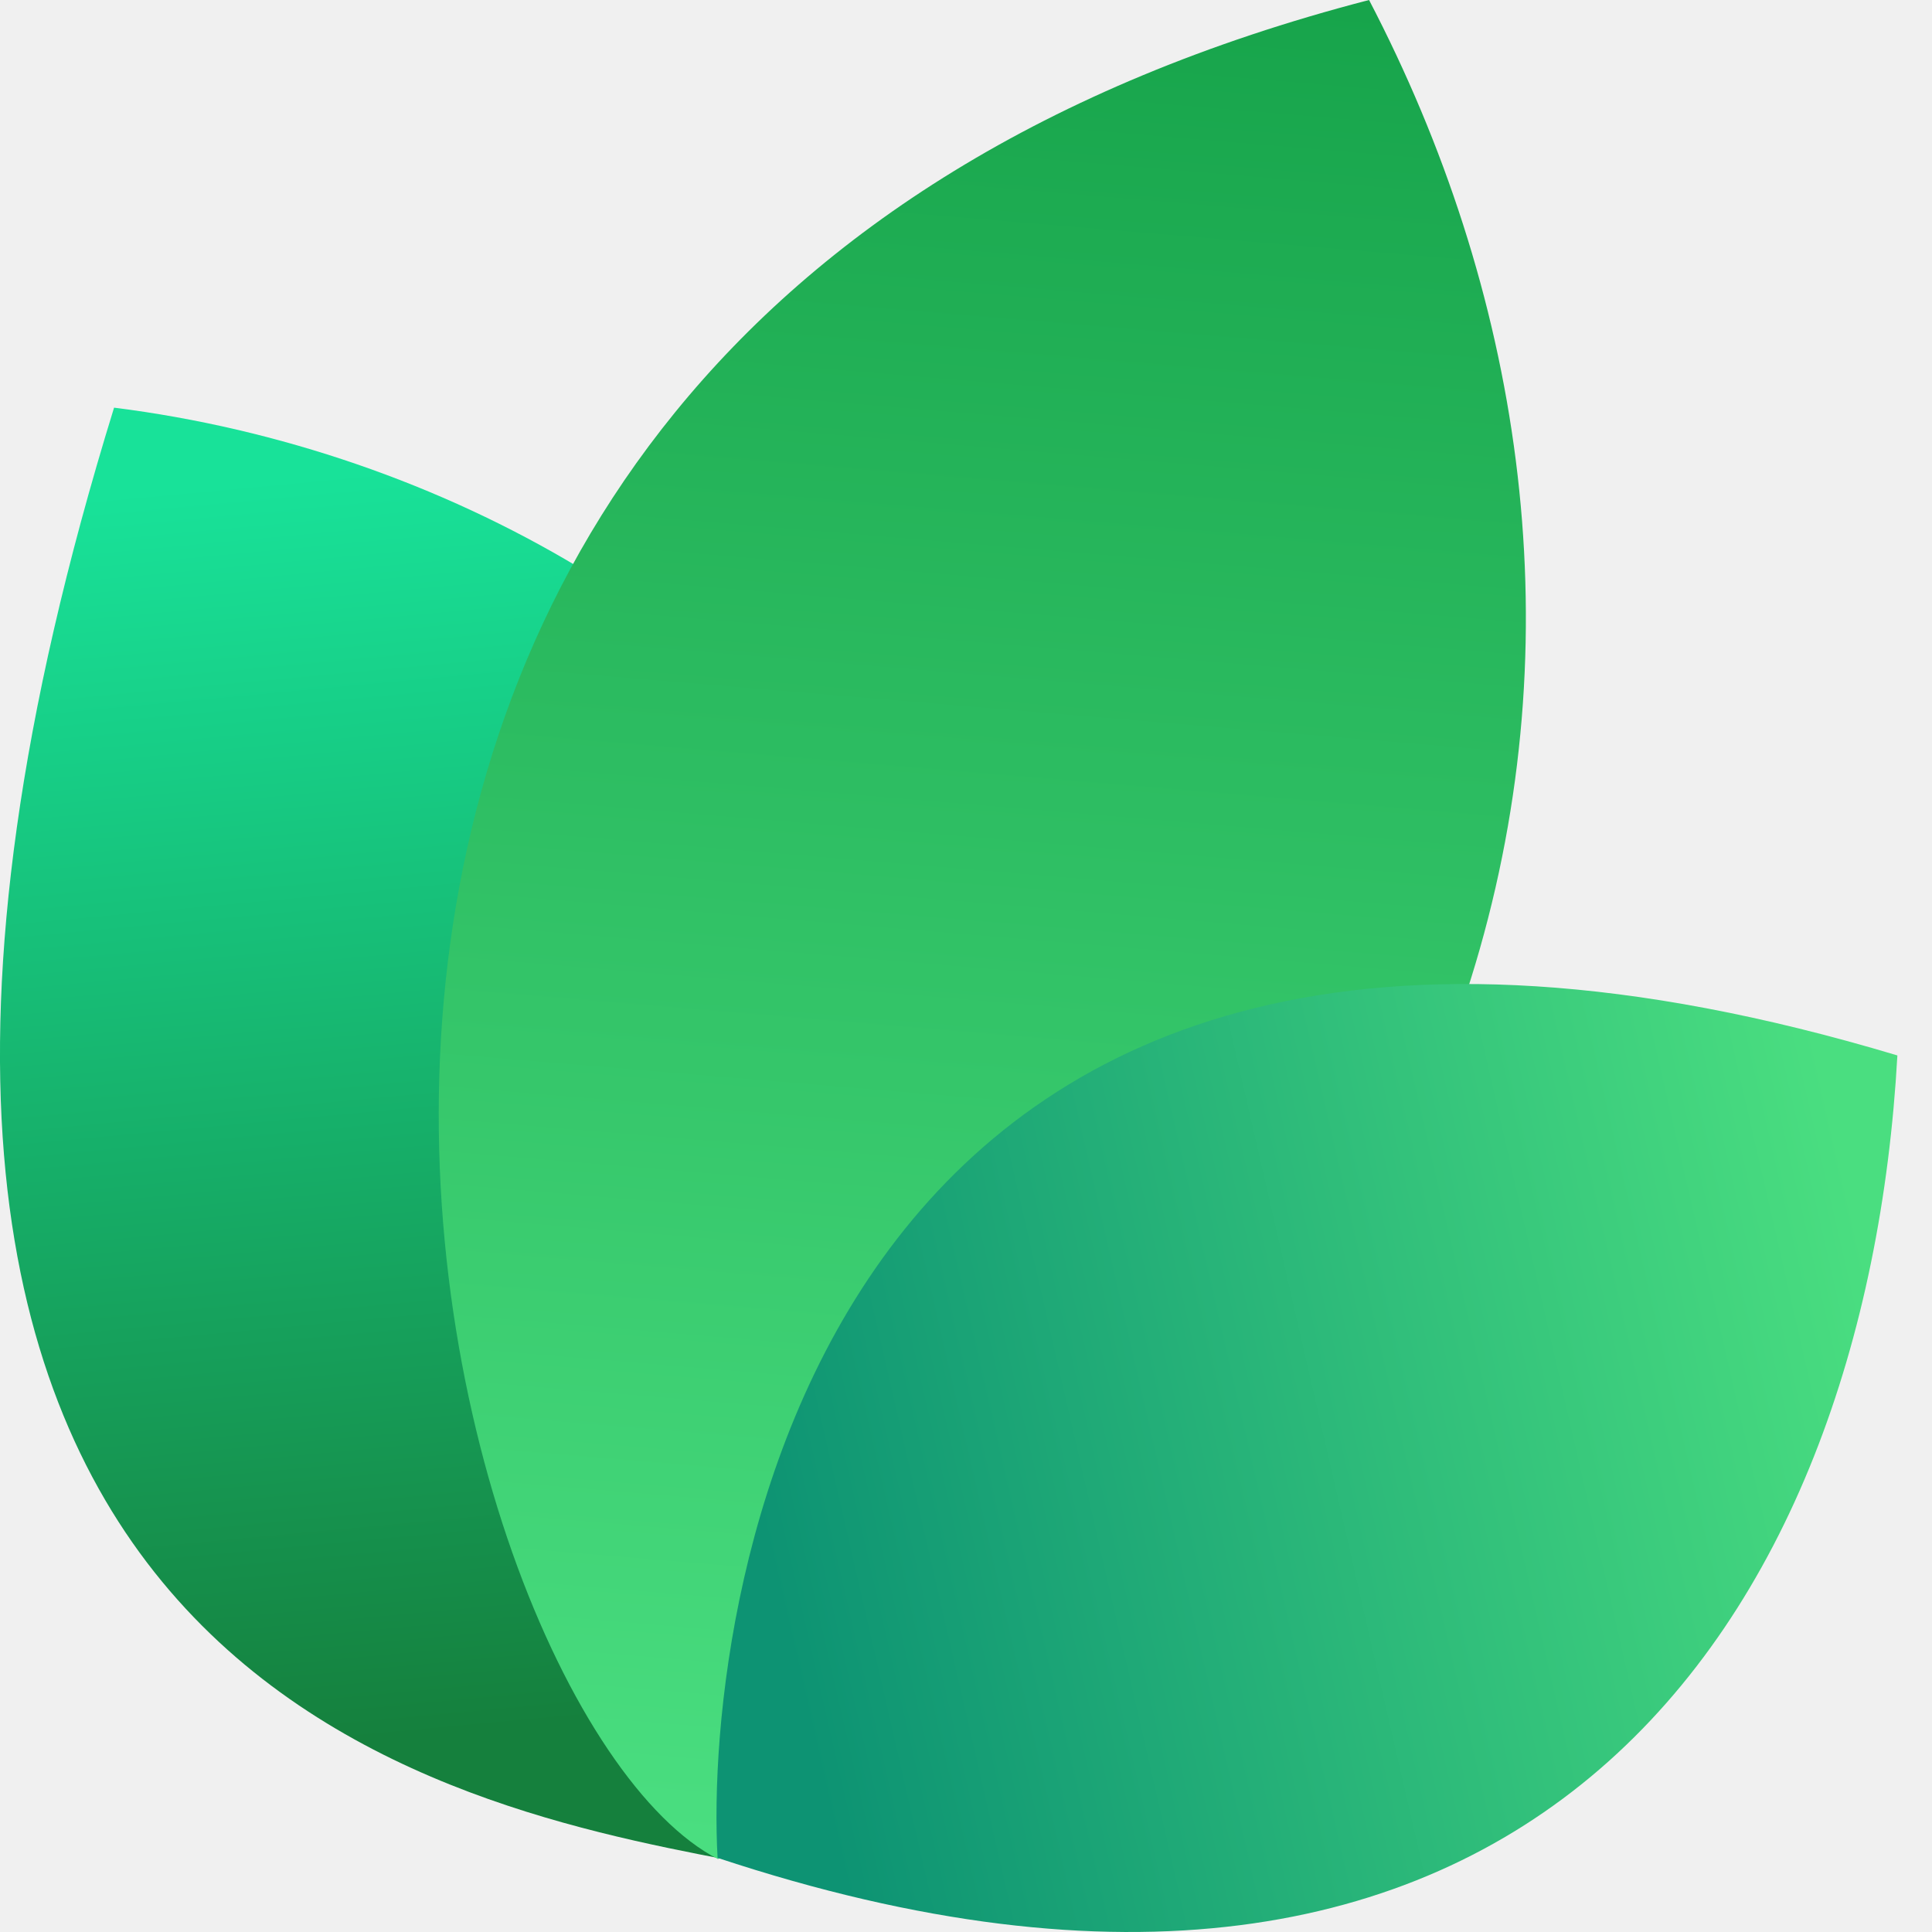
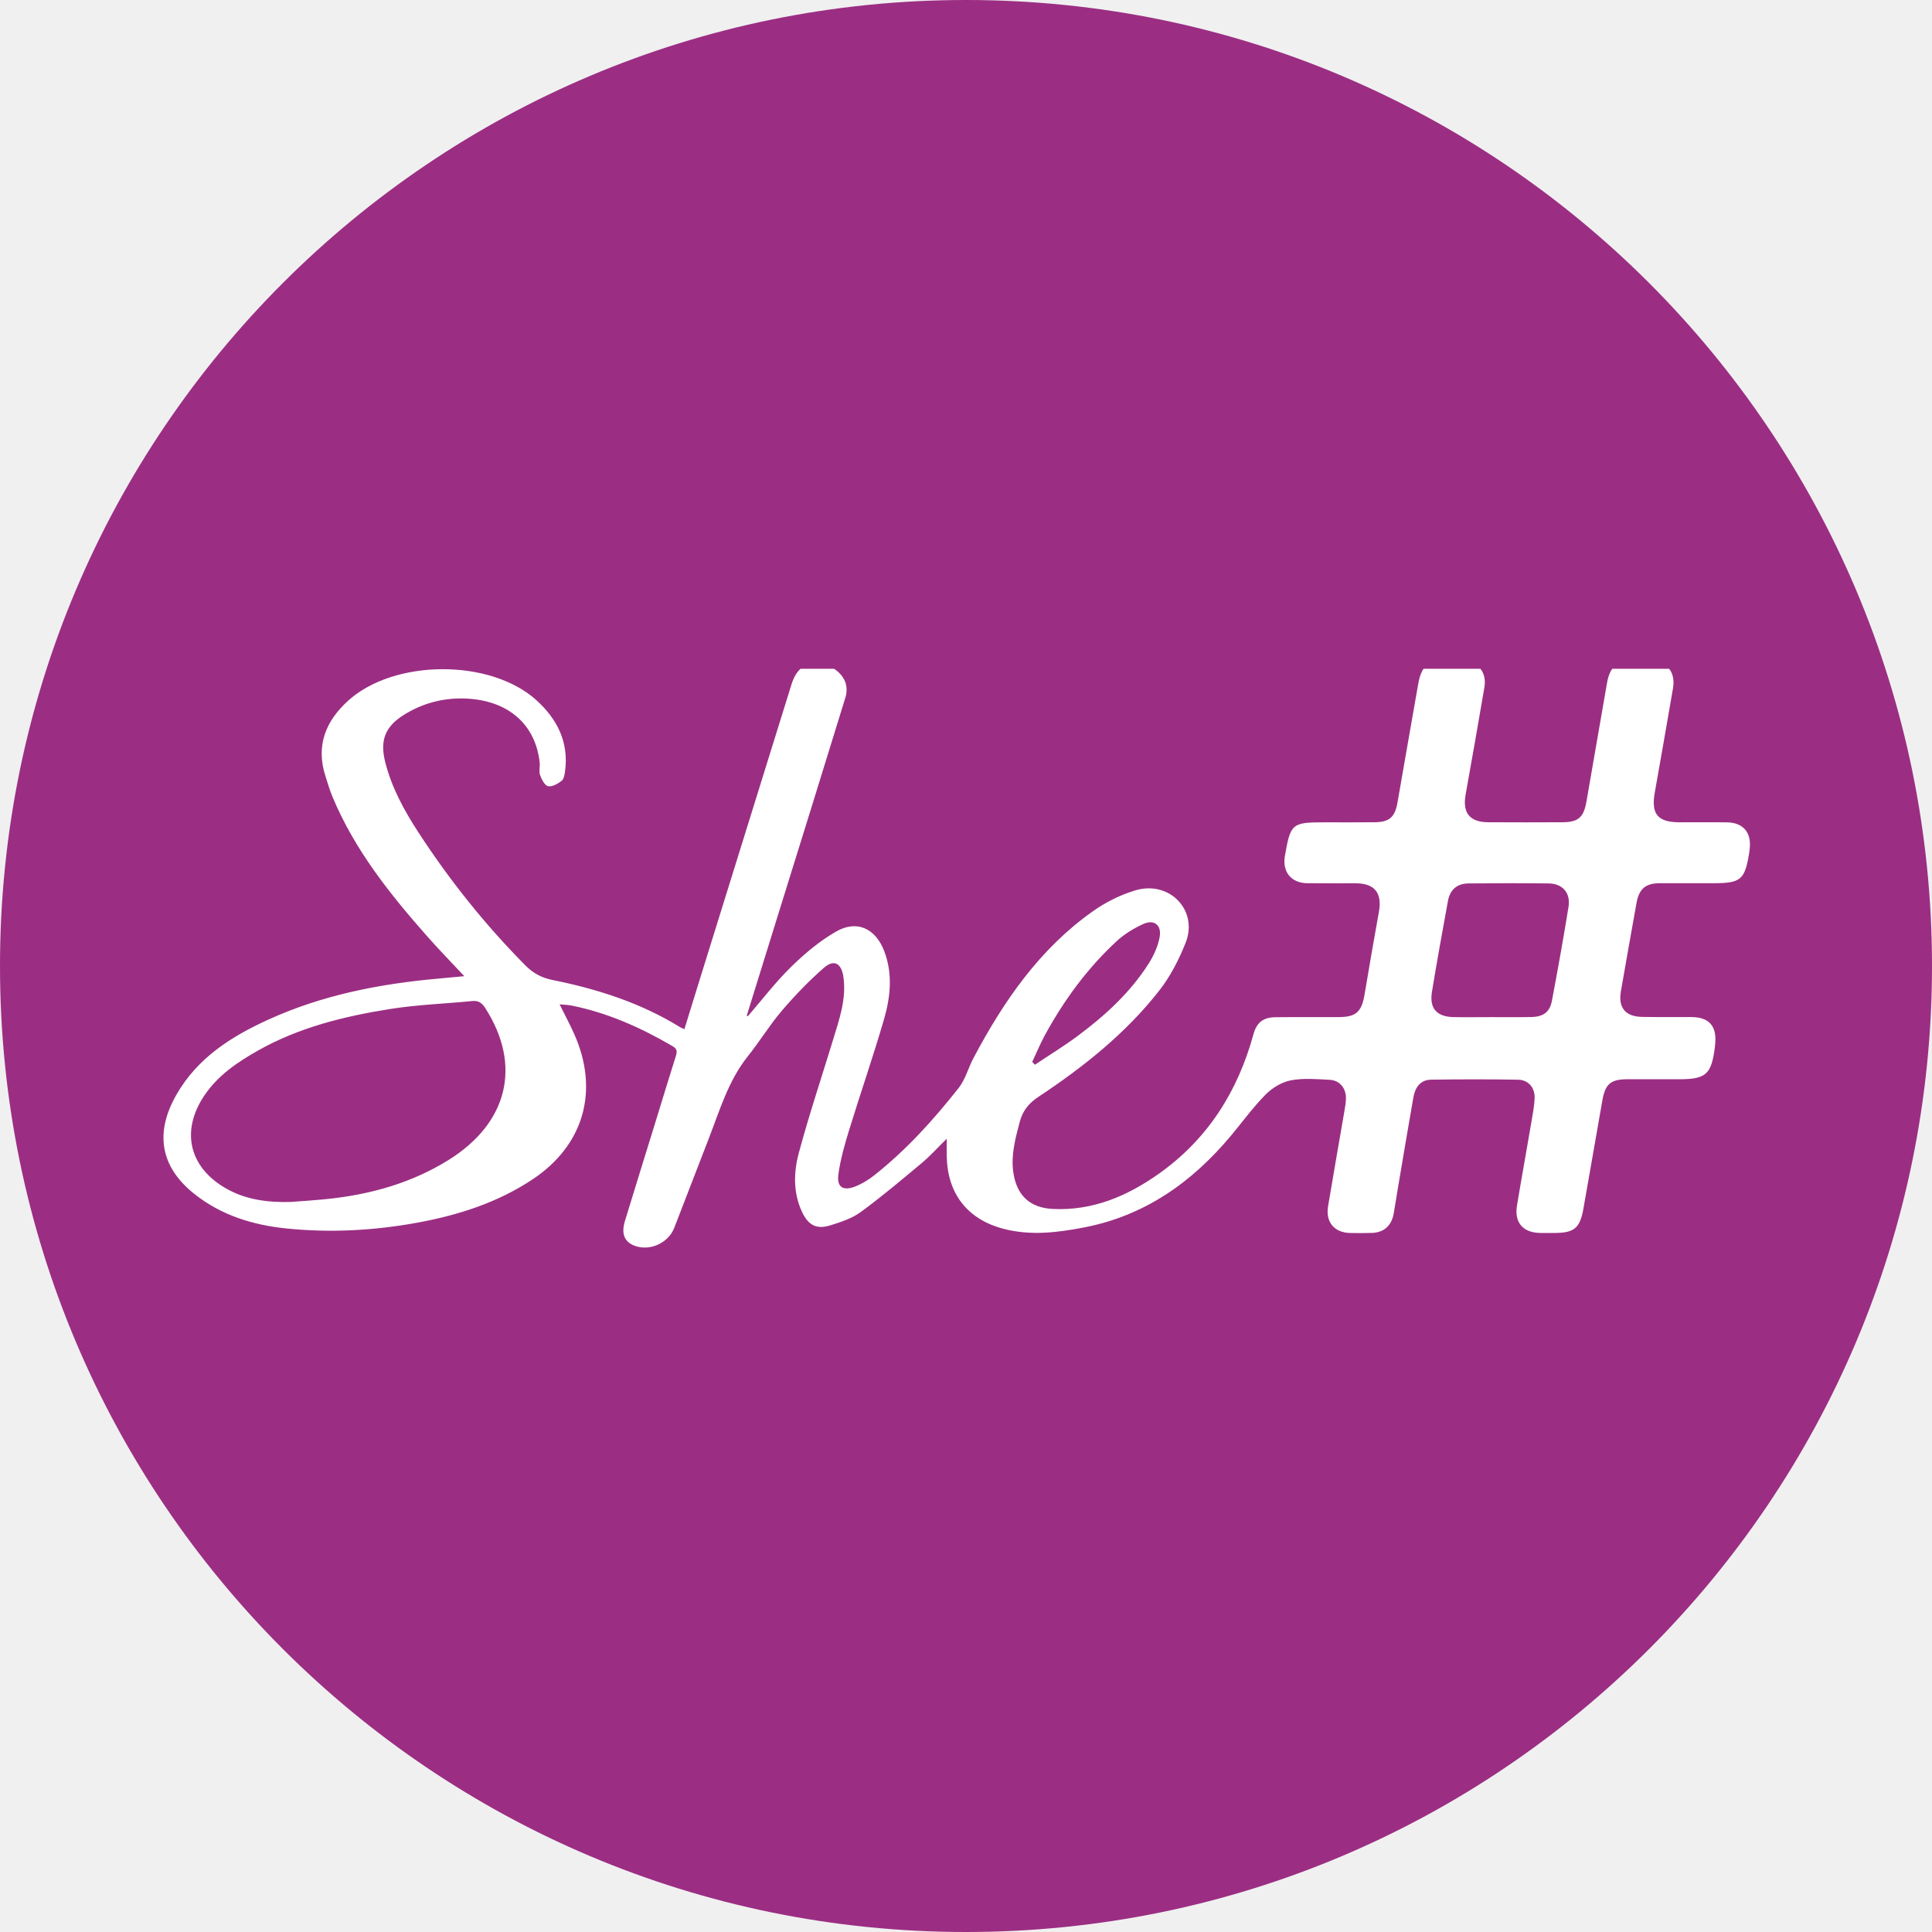
- <svg xmlns="http://www.w3.org/2000/svg" width="24" height="24" viewBox="0 0 24 24" fill="none">
-   <path d="M9.061 23.108C5.268 22.377 -3.391 20.627 1.417 5.064C9.634 6.099 16.973 14.064 9.061 23.108Z" fill="url(#paint0_linear_17557_2021)" />
-   <path d="M8.919 23.094C5.276 21.222 0.784 4.209 17.007 0C20.757 7.193 19.621 16.545 8.919 23.094Z" fill="url(#paint1_linear_17557_2021)" />
-   <path d="M8.914 23.079C8.735 19.882 10.159 9.085 23.57 13.111C23.181 20.123 18.984 26.418 8.914 23.079Z" fill="url(#paint2_linear_17557_2021)" />
+ <svg xmlns="http://www.w3.org/2000/svg" width="130" height="130" viewBox="0 0 130 130" fill="none">
+   <g clip-path="url(#clip0_812_24509)">
+     <circle cx="65" cy="65" r="65" fill="#9B2E83" />
+     <g clip-path="url(#clip1_812_24509)">
+       <path d="M50.318 68.383C51.287 67.263 52.193 66.073 53.25 65.041C54.164 64.149 55.172 63.302 56.273 62.675C57.66 61.885 58.911 62.47 59.495 63.99C60.079 65.516 59.922 67.078 59.484 68.583C58.754 71.092 57.897 73.561 57.13 76.056C56.834 77.021 56.554 78.003 56.415 79.001C56.291 79.877 56.719 80.16 57.547 79.836C57.997 79.659 58.435 79.394 58.815 79.092C60.971 77.392 62.808 75.36 64.504 73.21C64.959 72.633 65.152 71.856 65.505 71.191C67.535 67.357 69.963 63.84 73.545 61.311C74.407 60.702 75.402 60.206 76.408 59.907C78.706 59.231 80.638 61.264 79.781 63.429C79.334 64.557 78.76 65.683 78.021 66.631C75.757 69.529 72.909 71.793 69.871 73.805C69.217 74.239 68.811 74.744 68.613 75.497C68.322 76.61 68.016 77.707 68.183 78.882C68.404 80.428 69.292 81.273 70.843 81.348C73.516 81.478 75.837 80.491 77.97 78.983C81.248 76.665 83.28 73.465 84.34 69.6C84.559 68.799 84.996 68.456 85.83 68.446C87.245 68.43 88.657 68.446 90.072 68.438C91.253 68.433 91.619 68.092 91.82 66.909C92.13 65.056 92.45 63.206 92.784 61.355C93.013 60.092 92.503 59.442 91.235 59.434C90.141 59.429 89.051 59.442 87.958 59.429C86.874 59.416 86.272 58.665 86.46 57.586C86.841 55.403 86.926 55.332 89.159 55.332C90.273 55.332 91.387 55.34 92.501 55.327C93.477 55.317 93.86 54.987 94.03 54.025C94.498 51.366 94.95 48.704 95.424 46.045C95.647 44.792 96.067 44.46 97.346 44.452C97.731 44.452 98.118 44.434 98.501 44.465C99.491 44.548 100.05 45.255 99.882 46.248C99.473 48.655 99.049 51.059 98.619 53.461C98.398 54.696 98.887 55.322 100.142 55.327C101.812 55.335 103.484 55.338 105.154 55.327C106.199 55.322 106.564 54.994 106.747 53.944C107.21 51.285 107.673 48.624 108.131 45.962C108.316 44.889 108.779 44.475 109.87 44.454C110.276 44.447 110.685 44.439 111.092 44.46C112.194 44.517 112.759 45.226 112.569 46.331C112.168 48.673 111.756 51.012 111.342 53.352C111.09 54.771 111.548 55.325 112.996 55.33C114.066 55.332 115.139 55.319 116.209 55.335C117.295 55.35 117.858 56.019 117.733 57.1C117.722 57.186 117.717 57.271 117.704 57.357C117.411 59.203 117.143 59.429 115.286 59.429C114.087 59.429 112.885 59.424 111.686 59.429C110.716 59.434 110.284 59.813 110.114 60.775C109.765 62.753 109.405 64.729 109.065 66.707C108.877 67.804 109.371 68.404 110.487 68.425C111.601 68.446 112.715 68.425 113.829 68.435C114.995 68.448 115.515 69.036 115.415 70.198C115.407 70.283 115.404 70.372 115.391 70.457C115.157 72.298 114.797 72.62 112.968 72.62C111.81 72.62 110.655 72.615 109.497 72.62C108.376 72.625 108.013 72.937 107.817 74.057C107.39 76.483 106.973 78.91 106.543 81.333C106.312 82.643 105.923 82.96 104.598 82.963C104.276 82.963 103.955 82.968 103.634 82.963C102.476 82.944 101.886 82.263 102.074 81.122C102.388 79.225 102.733 77.332 103.055 75.438C103.142 74.928 103.24 74.413 103.261 73.899C103.289 73.189 102.846 72.664 102.144 72.651C100.196 72.615 98.246 72.62 96.296 72.649C95.624 72.659 95.231 73.096 95.097 73.87C94.747 75.869 94.413 77.873 94.073 79.875C93.973 80.472 93.882 81.07 93.777 81.668C93.633 82.471 93.124 82.929 92.326 82.96C91.835 82.978 91.341 82.975 90.85 82.965C89.784 82.942 89.187 82.232 89.362 81.174C89.72 79.022 90.1 76.873 90.469 74.723C90.515 74.447 90.566 74.167 90.566 73.886C90.566 73.215 90.141 72.695 89.483 72.659C88.608 72.612 87.705 72.532 86.859 72.693C86.249 72.81 85.609 73.197 85.163 73.647C84.32 74.499 83.607 75.484 82.835 76.41C80.203 79.563 77.01 81.811 72.935 82.593C71.142 82.939 69.338 83.16 67.524 82.684C65.106 82.05 63.753 80.332 63.704 77.808C63.696 77.473 63.704 77.138 63.704 76.623C63.063 77.252 62.579 77.793 62.029 78.253C60.678 79.381 59.333 80.519 57.915 81.556C57.326 81.988 56.577 82.23 55.87 82.451C54.933 82.744 54.377 82.435 53.958 81.528C53.364 80.241 53.402 78.876 53.75 77.582C54.431 75.04 55.27 72.542 56.037 70.023C56.461 68.622 56.971 67.232 56.749 65.719C56.618 64.82 56.119 64.528 55.445 65.116C54.431 66 53.487 66.982 52.612 68.006C51.789 68.971 51.123 70.07 50.33 71.061C49.005 72.716 48.426 74.72 47.678 76.646C46.901 78.637 46.144 80.636 45.365 82.627C44.999 83.563 43.909 84.119 42.949 83.896C42.077 83.693 41.76 83.111 42.046 82.172C42.746 79.88 43.458 77.59 44.166 75.3C44.598 73.896 45.023 72.49 45.468 71.089C45.563 70.788 45.589 70.587 45.259 70.395C43.114 69.145 40.875 68.139 38.428 67.656C38.202 67.611 37.968 67.609 37.654 67.58C38.012 68.303 38.356 68.942 38.65 69.605C40.33 73.403 39.283 77.065 35.838 79.355C33.473 80.927 30.828 81.769 28.065 82.274C25.163 82.804 22.241 82.96 19.305 82.664C17.031 82.435 14.898 81.785 13.071 80.332C10.784 78.51 10.406 76.228 11.864 73.673C13.29 71.175 15.562 69.745 18.047 68.612C21.677 66.956 25.536 66.2 29.485 65.849C30.036 65.8 30.584 65.748 31.243 65.685C30.363 64.744 29.529 63.892 28.742 62.998C26.223 60.149 23.866 57.186 22.377 53.627C22.186 53.17 22.047 52.691 21.896 52.218C21.24 50.17 21.916 48.517 23.424 47.15C26.519 44.343 32.995 44.312 36.092 47.114C37.479 48.369 38.287 49.926 38.022 51.891C37.991 52.12 37.942 52.424 37.788 52.543C37.528 52.741 37.15 52.959 36.877 52.899C36.651 52.853 36.445 52.442 36.339 52.151C36.249 51.901 36.345 51.595 36.314 51.316C36.038 48.733 34.178 47.111 31.31 47.002C29.846 46.947 28.459 47.306 27.201 48.086C25.917 48.881 25.549 49.806 25.92 51.28C26.354 53.001 27.196 54.534 28.15 56.003C30.25 59.231 32.64 62.223 35.346 64.955C35.861 65.475 36.429 65.792 37.168 65.94C40.186 66.546 43.098 67.474 45.748 69.108C45.82 69.153 45.9 69.181 46.052 69.251C46.35 68.287 46.638 67.346 46.929 66.408C49.039 59.621 51.146 52.837 53.258 46.05C53.554 45.104 54.076 44.652 54.877 44.623C55.672 44.595 56.603 45.146 56.878 45.9C56.986 46.196 56.991 46.586 56.899 46.89C55.365 51.886 53.809 56.876 52.257 61.867C51.586 64.027 50.917 66.189 50.245 68.35C50.276 68.36 50.305 68.368 50.336 68.378L50.318 68.383ZM19.537 80.88C20.432 80.808 21.33 80.756 22.22 80.657C25.037 80.342 27.721 79.578 30.152 78.073C34.189 75.57 35.12 71.689 32.66 67.843C32.439 67.497 32.208 67.315 31.783 67.357C29.933 67.541 28.068 67.603 26.236 67.895C23.146 68.388 20.11 69.132 17.342 70.699C15.971 71.476 14.674 72.355 13.766 73.691C12.147 76.072 12.708 78.528 15.191 79.958C16.539 80.735 18.013 80.914 19.537 80.878V80.88ZM100.366 68.44C101.264 68.438 102.165 68.456 103.062 68.433C103.867 68.409 104.287 68.087 104.428 67.328C104.822 65.23 105.203 63.127 105.542 61.02C105.694 60.081 105.141 59.455 104.207 59.444C102.412 59.424 100.613 59.426 98.815 59.444C98.043 59.452 97.569 59.858 97.428 60.627C97.055 62.662 96.687 64.7 96.352 66.743C96.173 67.853 96.674 68.414 97.801 68.438C98.658 68.456 99.512 68.44 100.369 68.44H100.366ZM69.454 71.448C69.516 71.513 69.578 71.578 69.639 71.643C70.594 71.003 71.576 70.403 72.498 69.719C74.35 68.342 76.051 66.795 77.301 64.822C77.638 64.289 77.916 63.671 78.029 63.057C78.178 62.239 77.656 61.838 76.91 62.181C76.28 62.473 75.654 62.852 75.145 63.322C73.172 65.145 71.597 67.292 70.308 69.654C69.992 70.234 69.74 70.85 69.457 71.448H69.454Z" fill="white" />
+     </g>
+   </g>
  <defs>
-     <linearGradient id="paint0_linear_17557_2021" x1="3.776" y1="5.916" x2="5.232" y2="21.559" gradientUnits="userSpaceOnUse">
-       <stop stop-color="#18E299" />
-       <stop offset="1" stop-color="#15803D" />
-     </linearGradient>
-     <linearGradient id="paint1_linear_17557_2021" x1="12.171" y1="-0.718" x2="10.19" y2="22.983" gradientUnits="userSpaceOnUse">
-       <stop stop-color="#16A34A" />
-       <stop offset="1" stop-color="#4ADE80" />
-     </linearGradient>
-     <linearGradient id="paint2_linear_17557_2021" x1="23.133" y1="15.353" x2="9.338" y2="18.52" gradientUnits="userSpaceOnUse">
-       <stop stop-color="#4ADE80" />
-       <stop offset="1" stop-color="#0D9373" />
-     </linearGradient>
+     <clipPath id="clip0_812_24509">
+       <rect width="130" height="130" fill="white" />
+     </clipPath>
+     <clipPath id="clip1_812_24509">
+       <rect width="107" height="40" fill="white" transform="translate(11 45)" />
+     </clipPath>
  </defs>
</svg>
